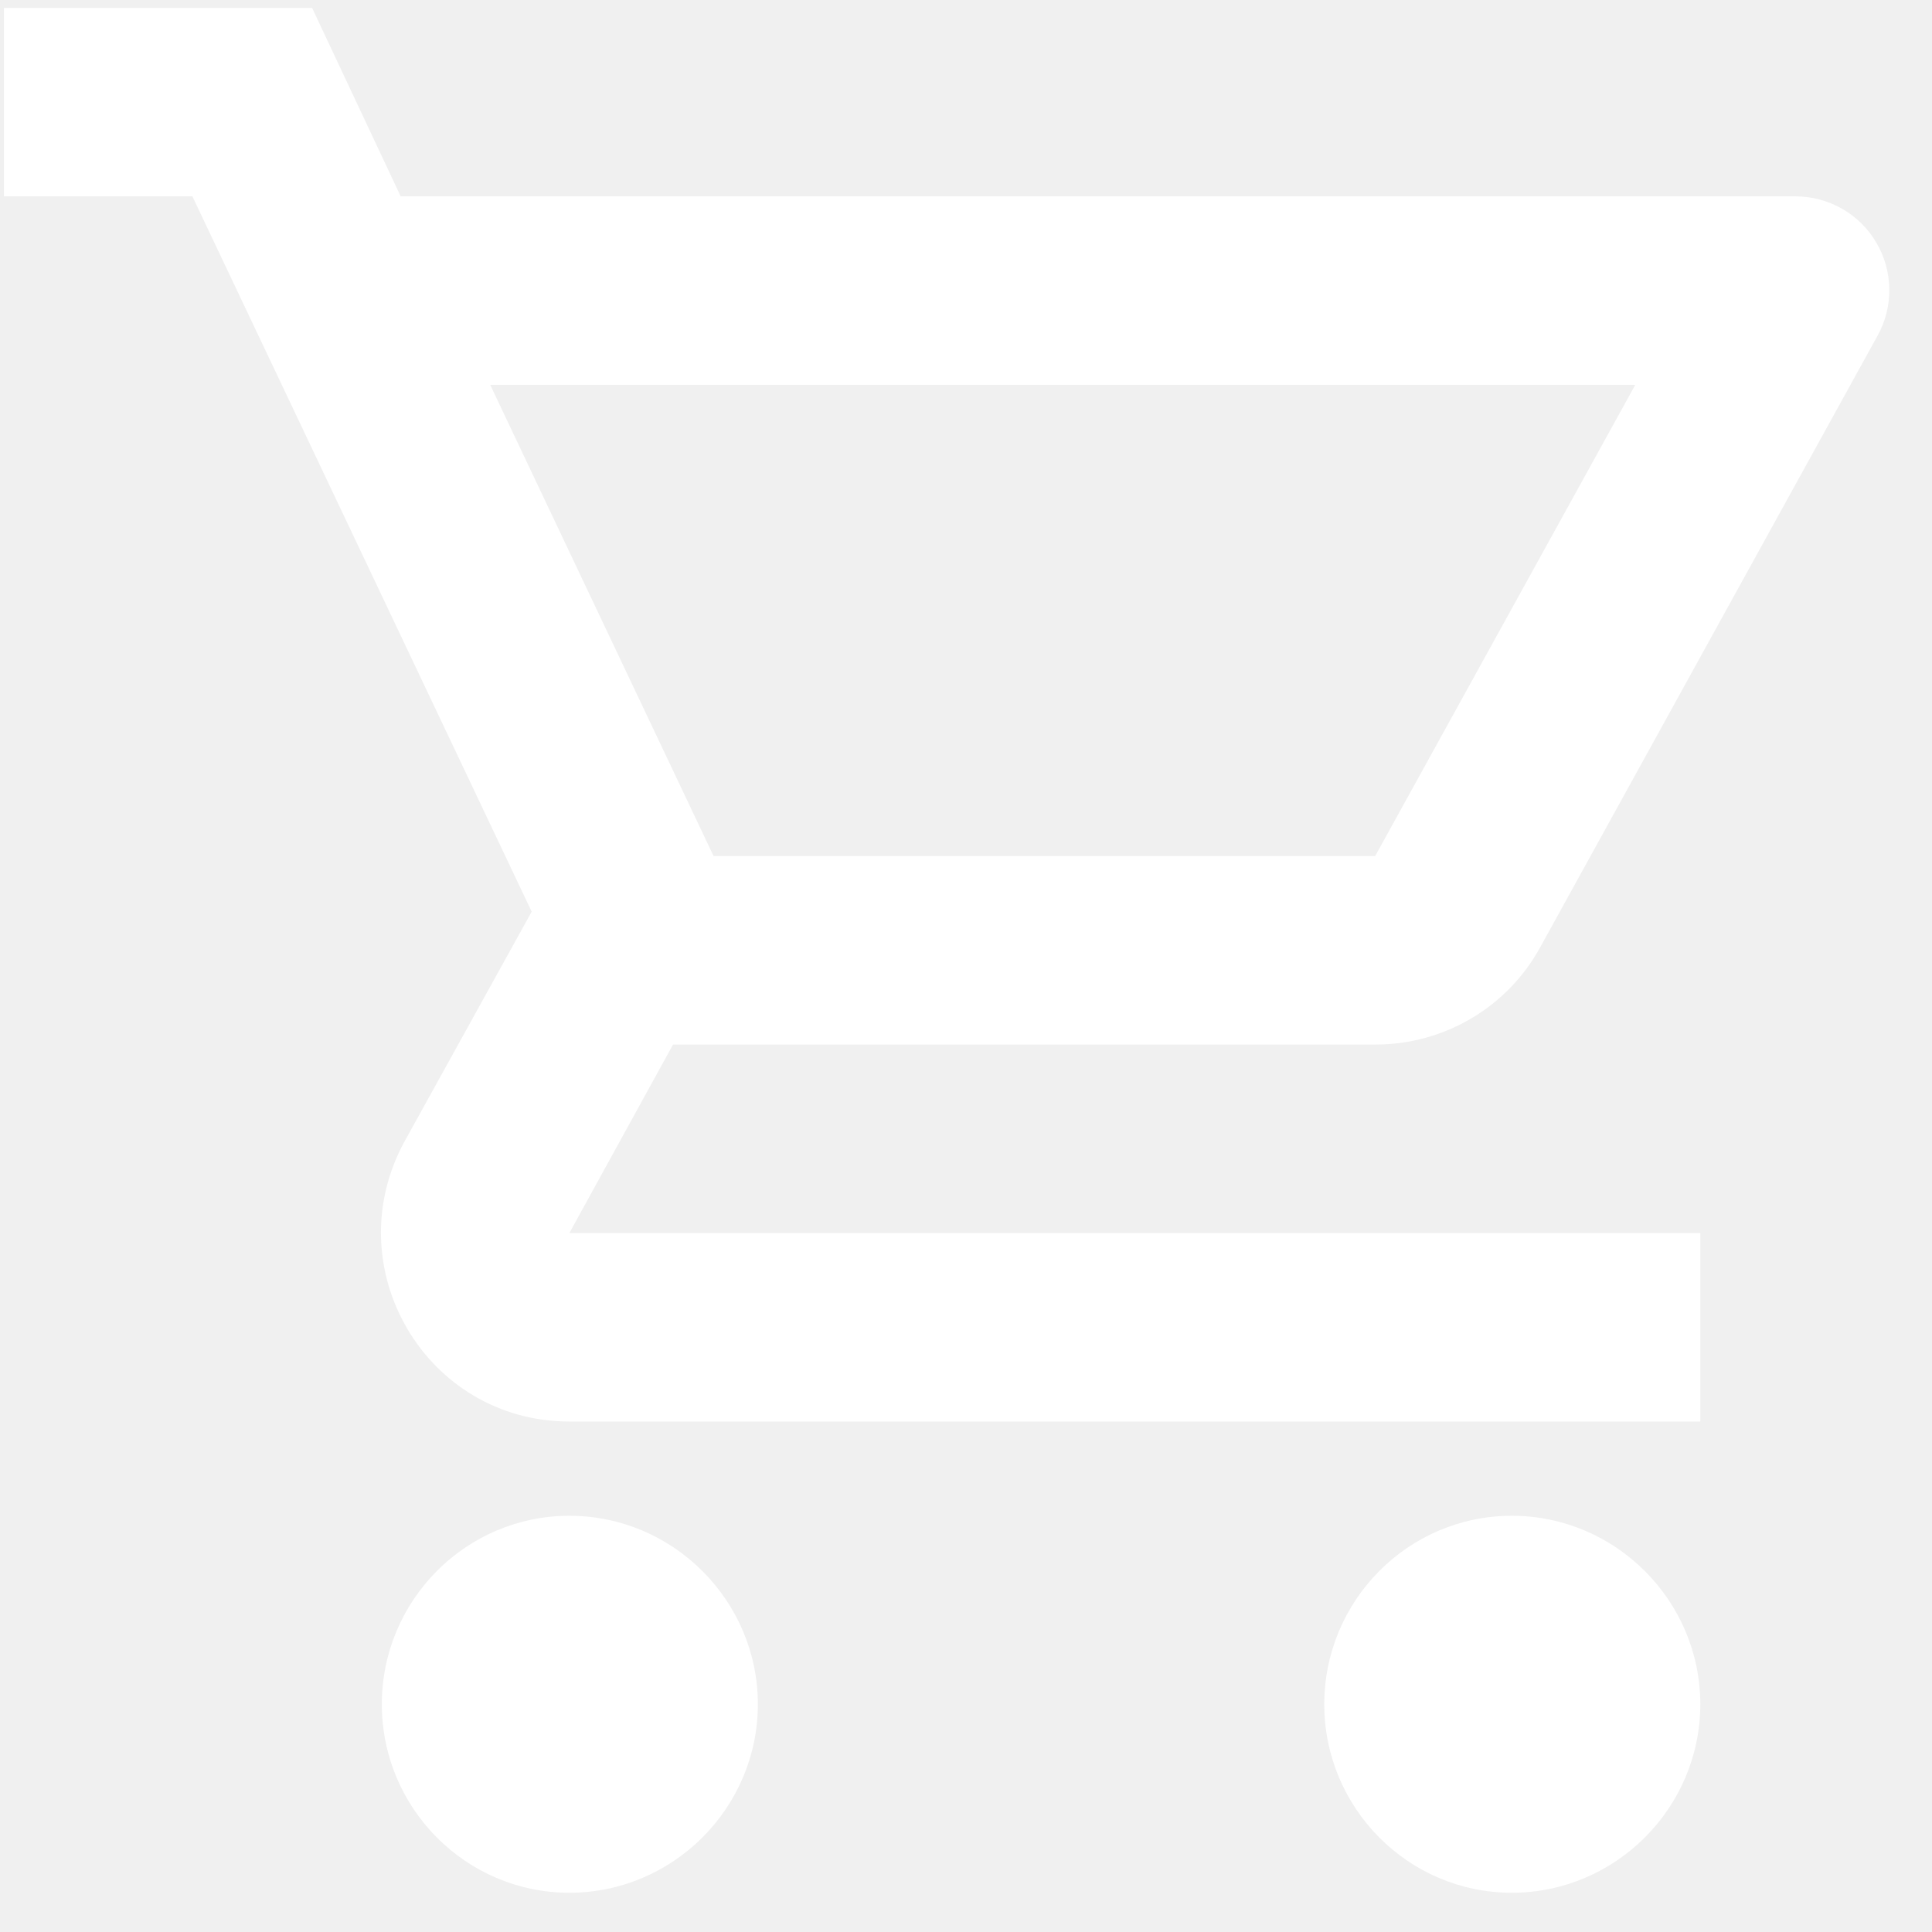
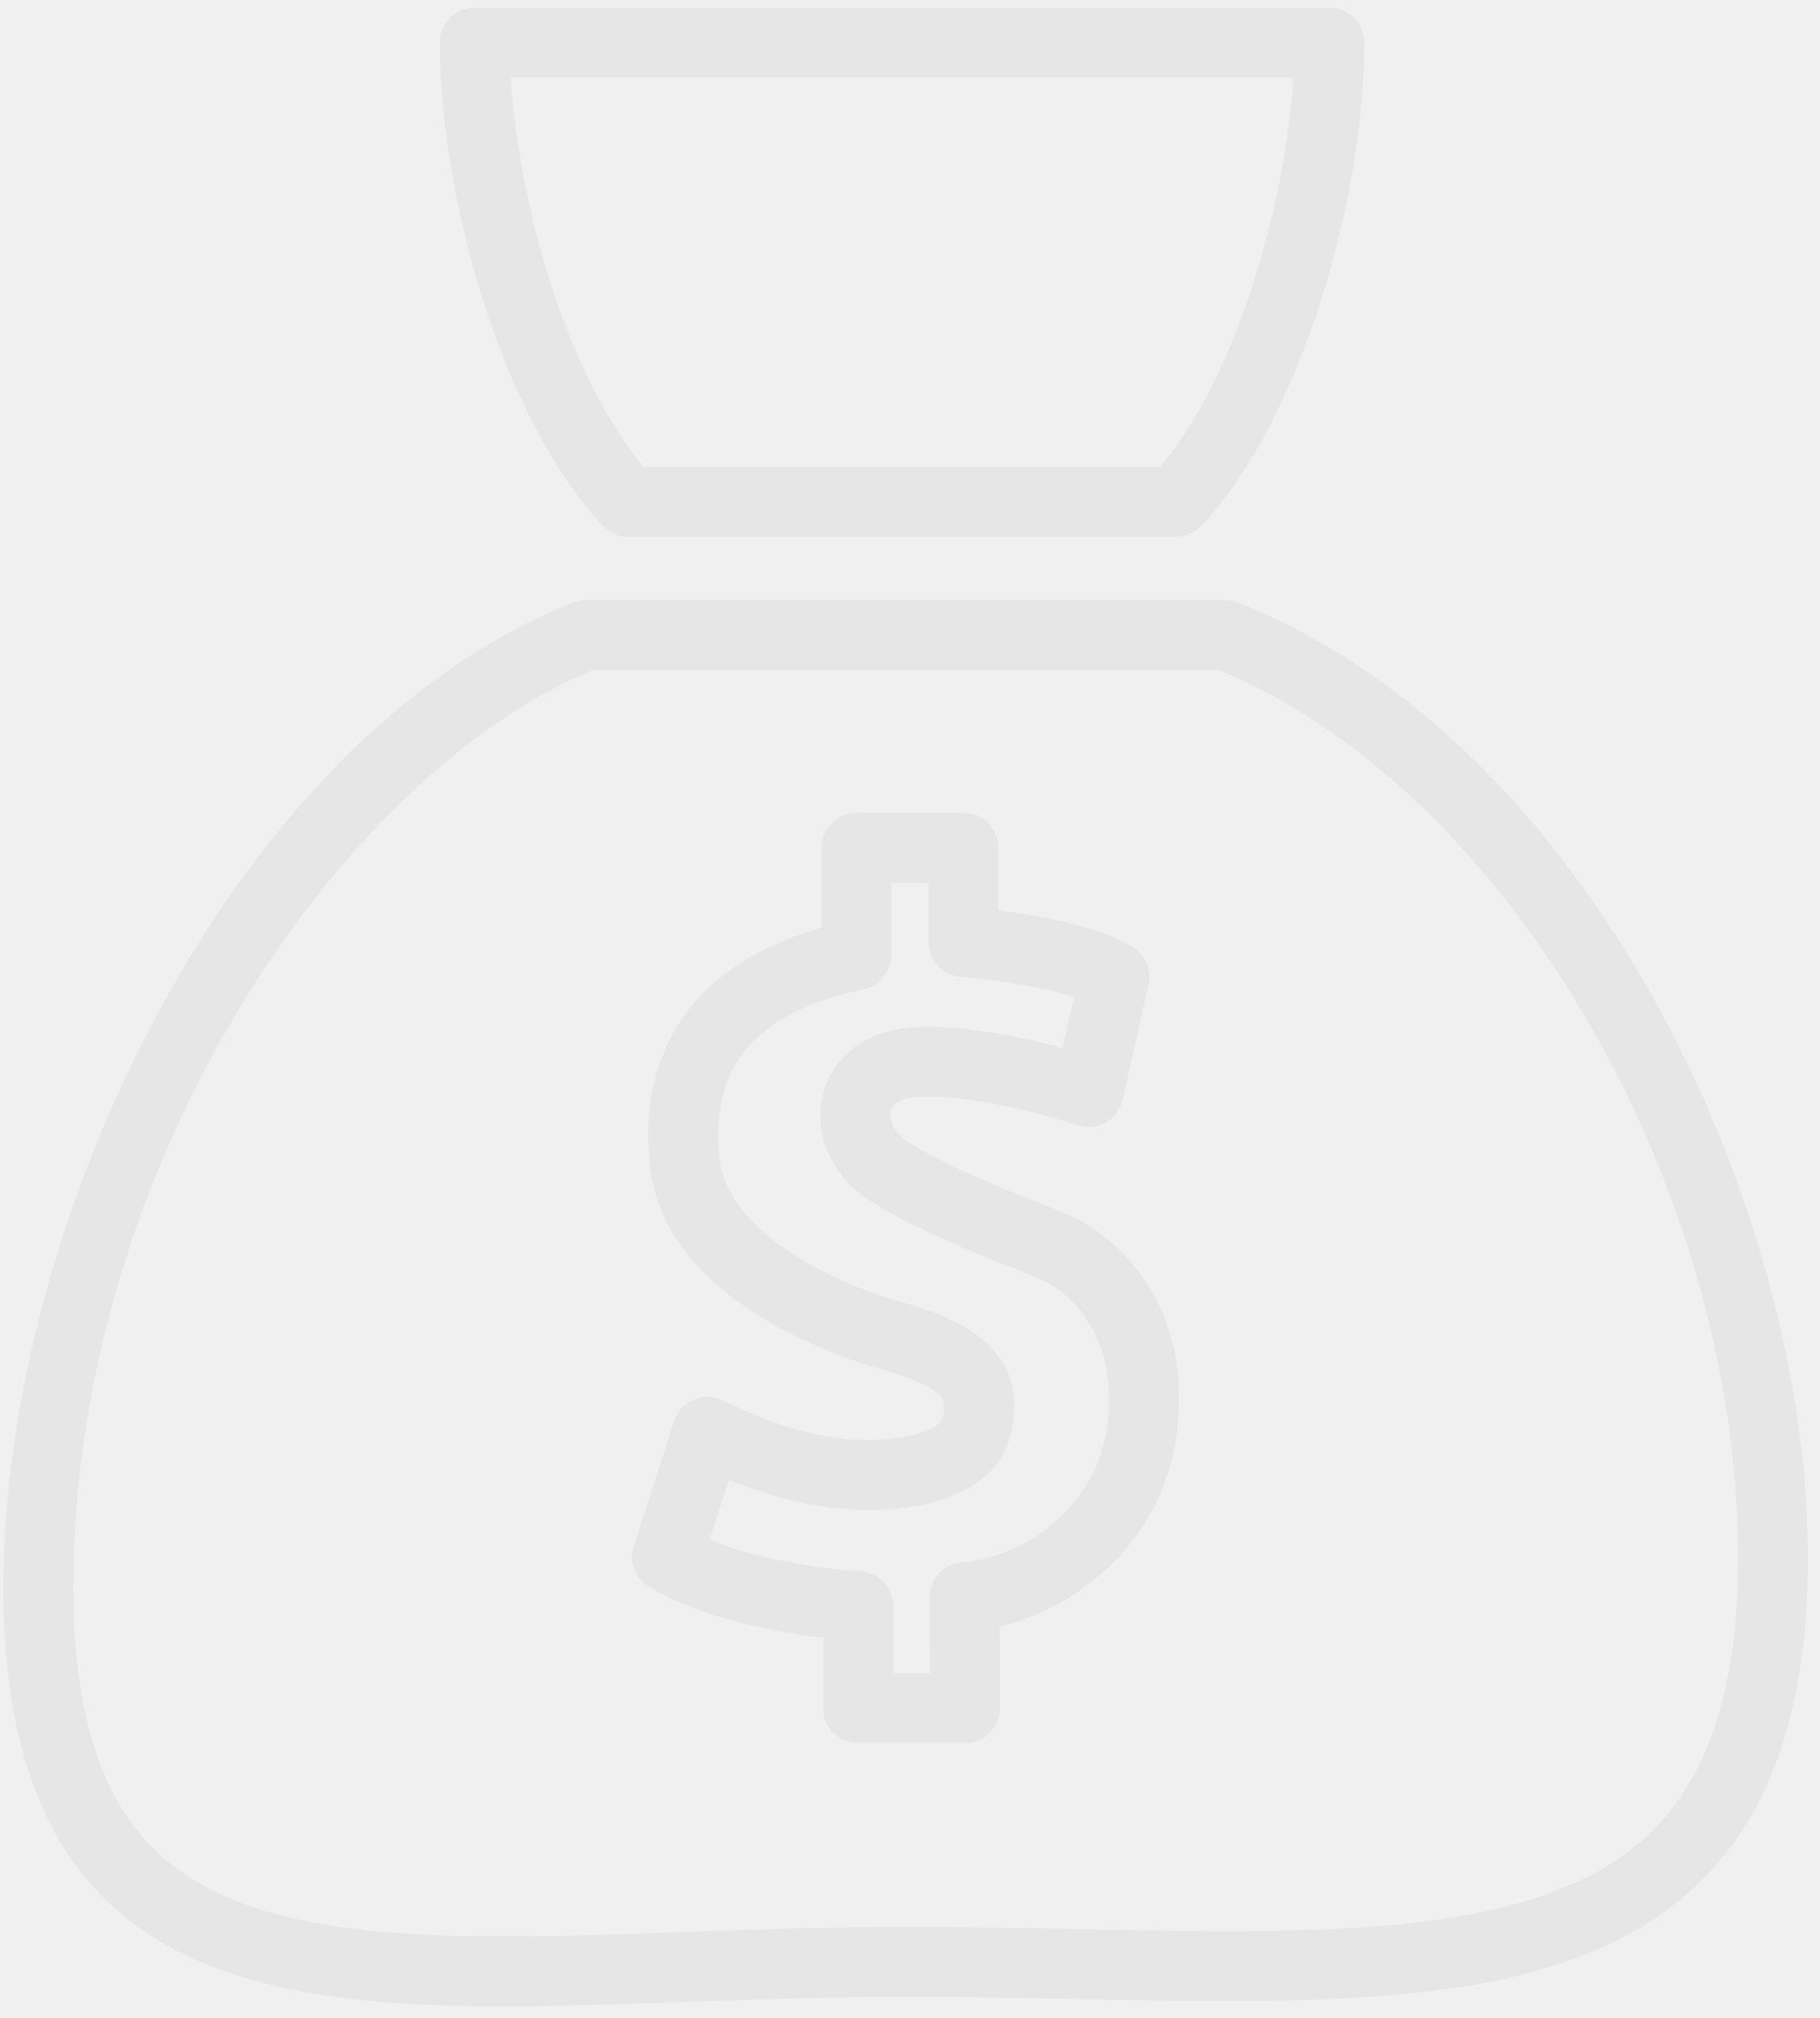
- <svg xmlns="http://www.w3.org/2000/svg" width="41" height="41" viewBox="0 0 41 41" fill="none">
-   <path d="M12.083 32.167C9.883 32.167 8.103 33.967 8.103 36.167C8.103 38.367 9.883 40.167 12.083 40.167C14.283 40.167 16.083 38.367 16.083 36.167C16.083 33.967 14.283 32.167 12.083 32.167ZM32.083 32.167C29.883 32.167 28.103 33.967 28.103 36.167C28.103 38.367 29.883 40.167 32.083 40.167C34.283 40.167 36.083 38.367 36.083 36.167C36.083 33.967 34.283 32.167 32.083 32.167ZM29.183 22.167C30.683 22.167 32.003 21.347 32.683 20.107L39.843 7.127C40.012 6.824 40.098 6.482 40.094 6.135C40.09 5.788 39.995 5.448 39.819 5.149C39.644 4.85 39.393 4.602 39.092 4.43C38.791 4.258 38.45 4.167 38.103 4.167H8.503L6.623 0.167H0.083V4.167H4.083L11.283 19.347L8.583 24.227C7.123 26.907 9.043 30.167 12.083 30.167H36.083V26.167H12.083L14.283 22.167H29.183ZM10.403 8.167H34.703L29.183 18.167H15.143L10.403 8.167Z" fill="white" />
+ <svg xmlns="http://www.w3.org/2000/svg" width="147" height="163" viewBox="0 0 147 163" fill="none">
+   <path d="M0.27 128.21C0.27 139.82 3.01 148.11 8.65 153.56C15.94 160.59 27.27 162.06 40.75 162.06C45.42 162.06 50.35 161.88 55.45 161.7C61.16 161.5 67.06 161.29 73.17 161.29C77.91 161.29 82.55 161.38 87.03 161.47C108.41 161.89 126.88 162.26 137.35 152C143.2 146.26 146.05 137.69 146.05 125.83C146.05 97.52 128.46 59.97 100.04 48.68C99.71 48.55 99.35 48.48 99 48.48H47.32C46.96 48.48 46.61 48.55 46.28 48.68C18.76 59.61 0.27 98.63 0.27 128.22V128.21ZM47.88 54.12H98.46C121.64 63.67 140.41 95.69 140.41 125.82C140.41 136.09 138.12 143.33 133.4 147.96C124.63 156.56 107.26 156.22 87.16 155.82C82.64 155.73 77.97 155.64 73.18 155.64C66.97 155.64 61.01 155.85 55.25 156.06C36.69 156.72 20.67 157.3 12.58 149.5C8.1 145.18 5.92 138.22 5.92 128.22C5.92 94.14 27.52 62.58 47.88 54.13V54.12Z" fill="#E6E6E6" />
+   <path d="M50.73 43.35H94.99C95.78 43.35 96.52 43.03 97.06 42.46C105.29 33.66 110.22 15.71 110.22 3.44C110.22 1.88 108.95 0.62 107.4 0.62H38.35C36.79 0.62 35.53 1.88 35.53 3.44C35.53 15.71 40.45 33.67 48.69 42.46C49.22 43.03 49.97 43.35 50.75 43.35H50.73ZM104.48 6.26C103.84 16.61 99.87 30.39 93.73 37.71H52C45.86 30.39 41.89 16.62 41.26 6.26H104.48Z" fill="#E6E6E6" />
+   <path d="M52.41 128.14C56.69 130.79 62.96 131.87 66.49 132.29V137.96C66.49 139.52 67.76 140.78 69.32 140.78H77.97C78.72 140.78 79.44 140.48 79.97 139.95C80.5 139.42 80.79 138.7 80.79 137.95L80.76 131.39C87.54 129.75 94.32 123.96 95.15 115.07C96.19 103.92 88.78 99.4 87.28 98.6C86.38 98.13 85.04 97.59 83.34 96.92C80.36 95.74 76.28 94.1 73.32 92.22C72.19 91.5 71.78 90.43 71.95 89.74C72.17 88.87 73.35 88.66 74.03 88.62C79.1 88.26 86.97 90.85 87.05 90.88C87.8 91.13 88.63 91.05 89.33 90.66C90.02 90.27 90.52 89.6 90.7 88.82L92.78 79.53C93.04 78.37 92.55 77.17 91.55 76.53C88.85 74.8 83.83 73.94 80.65 73.54V68.5C80.65 66.94 79.39 65.67 77.83 65.67H69.18C67.62 65.67 66.361 66.93 66.361 68.5V74.94C56.281 77.8 51.39 84.64 52.54 94.38C53.8 105.09 67.98 109.66 70.8 110.47C76.69 112.15 76.47 113.13 76.16 114.48C75.83 115.93 70.92 116.89 66.15 115.91C62.11 115.08 58.53 113.17 58.49 113.15C57.76 112.75 56.88 112.7 56.1 113.02C55.321 113.33 54.72 113.97 54.46 114.77L51.2 124.88C50.8 126.11 51.3 127.46 52.4 128.15L52.41 128.14ZM58.87 119.52C60.511 120.19 62.68 120.95 65.02 121.43C70.92 122.65 80.23 122.13 81.68 115.72C83.38 108.19 76.21 106.14 72.361 105.04C67.751 103.72 58.85 99.66 58.15 93.72C57.26 86.17 60.96 81.78 69.77 79.91C71.07 79.64 72 78.48 72 77.15V71.32H75.01V76.08C75.01 77.55 76.141 78.78 77.611 78.9C80.251 79.11 84.25 79.71 86.77 80.53L85.84 84.64C82.7 83.8 77.66 82.71 73.65 82.99C70.01 83.24 67.26 85.3 66.48 88.35C65.66 91.55 67.19 95.02 70.28 96.99C73.68 99.17 78.06 100.91 81.25 102.18C82.67 102.74 84 103.28 84.63 103.61C85.57 104.11 90.24 106.99 89.53 114.56C88.88 121.54 82.94 125.77 77.69 126.2C76.22 126.32 75.091 127.55 75.1 129.03L75.13 135.16H72.15V129.73C72.15 128.23 70.97 126.99 69.47 126.91C67.3 126.8 61.51 126.13 57.33 124.35L58.88 119.54L58.87 119.52Z" fill="#E6E6E6" />
</svg>
